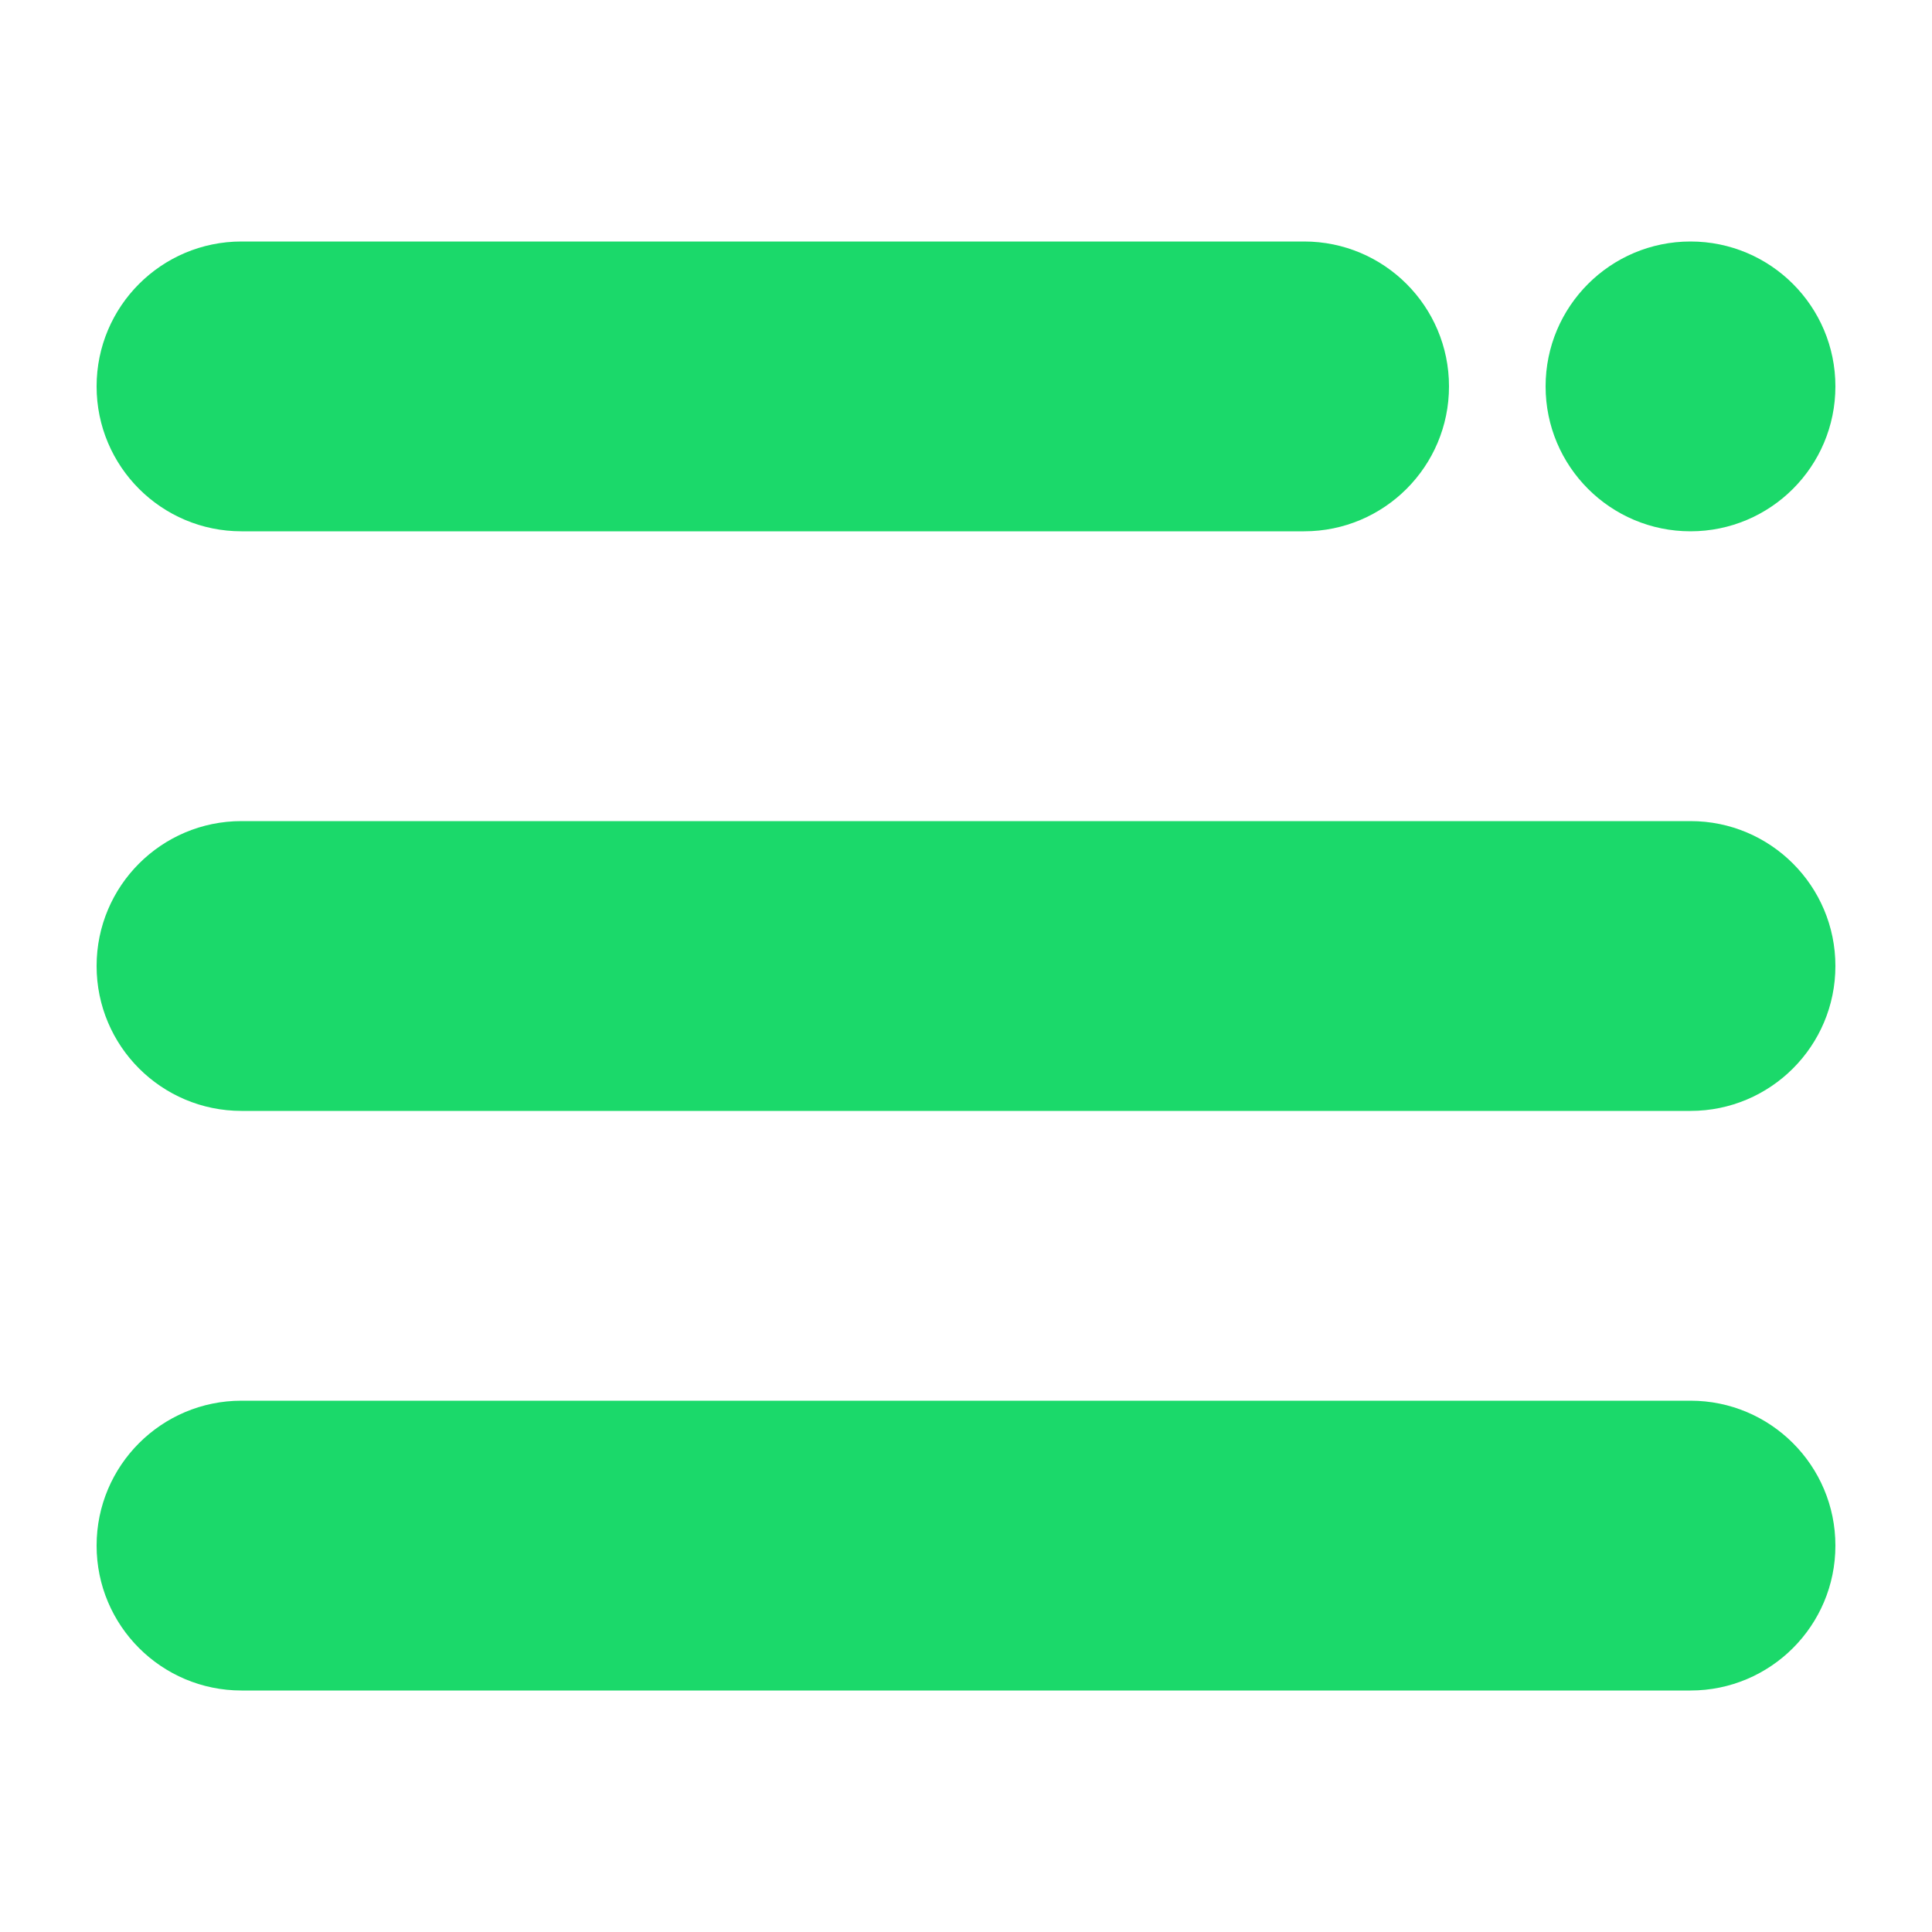
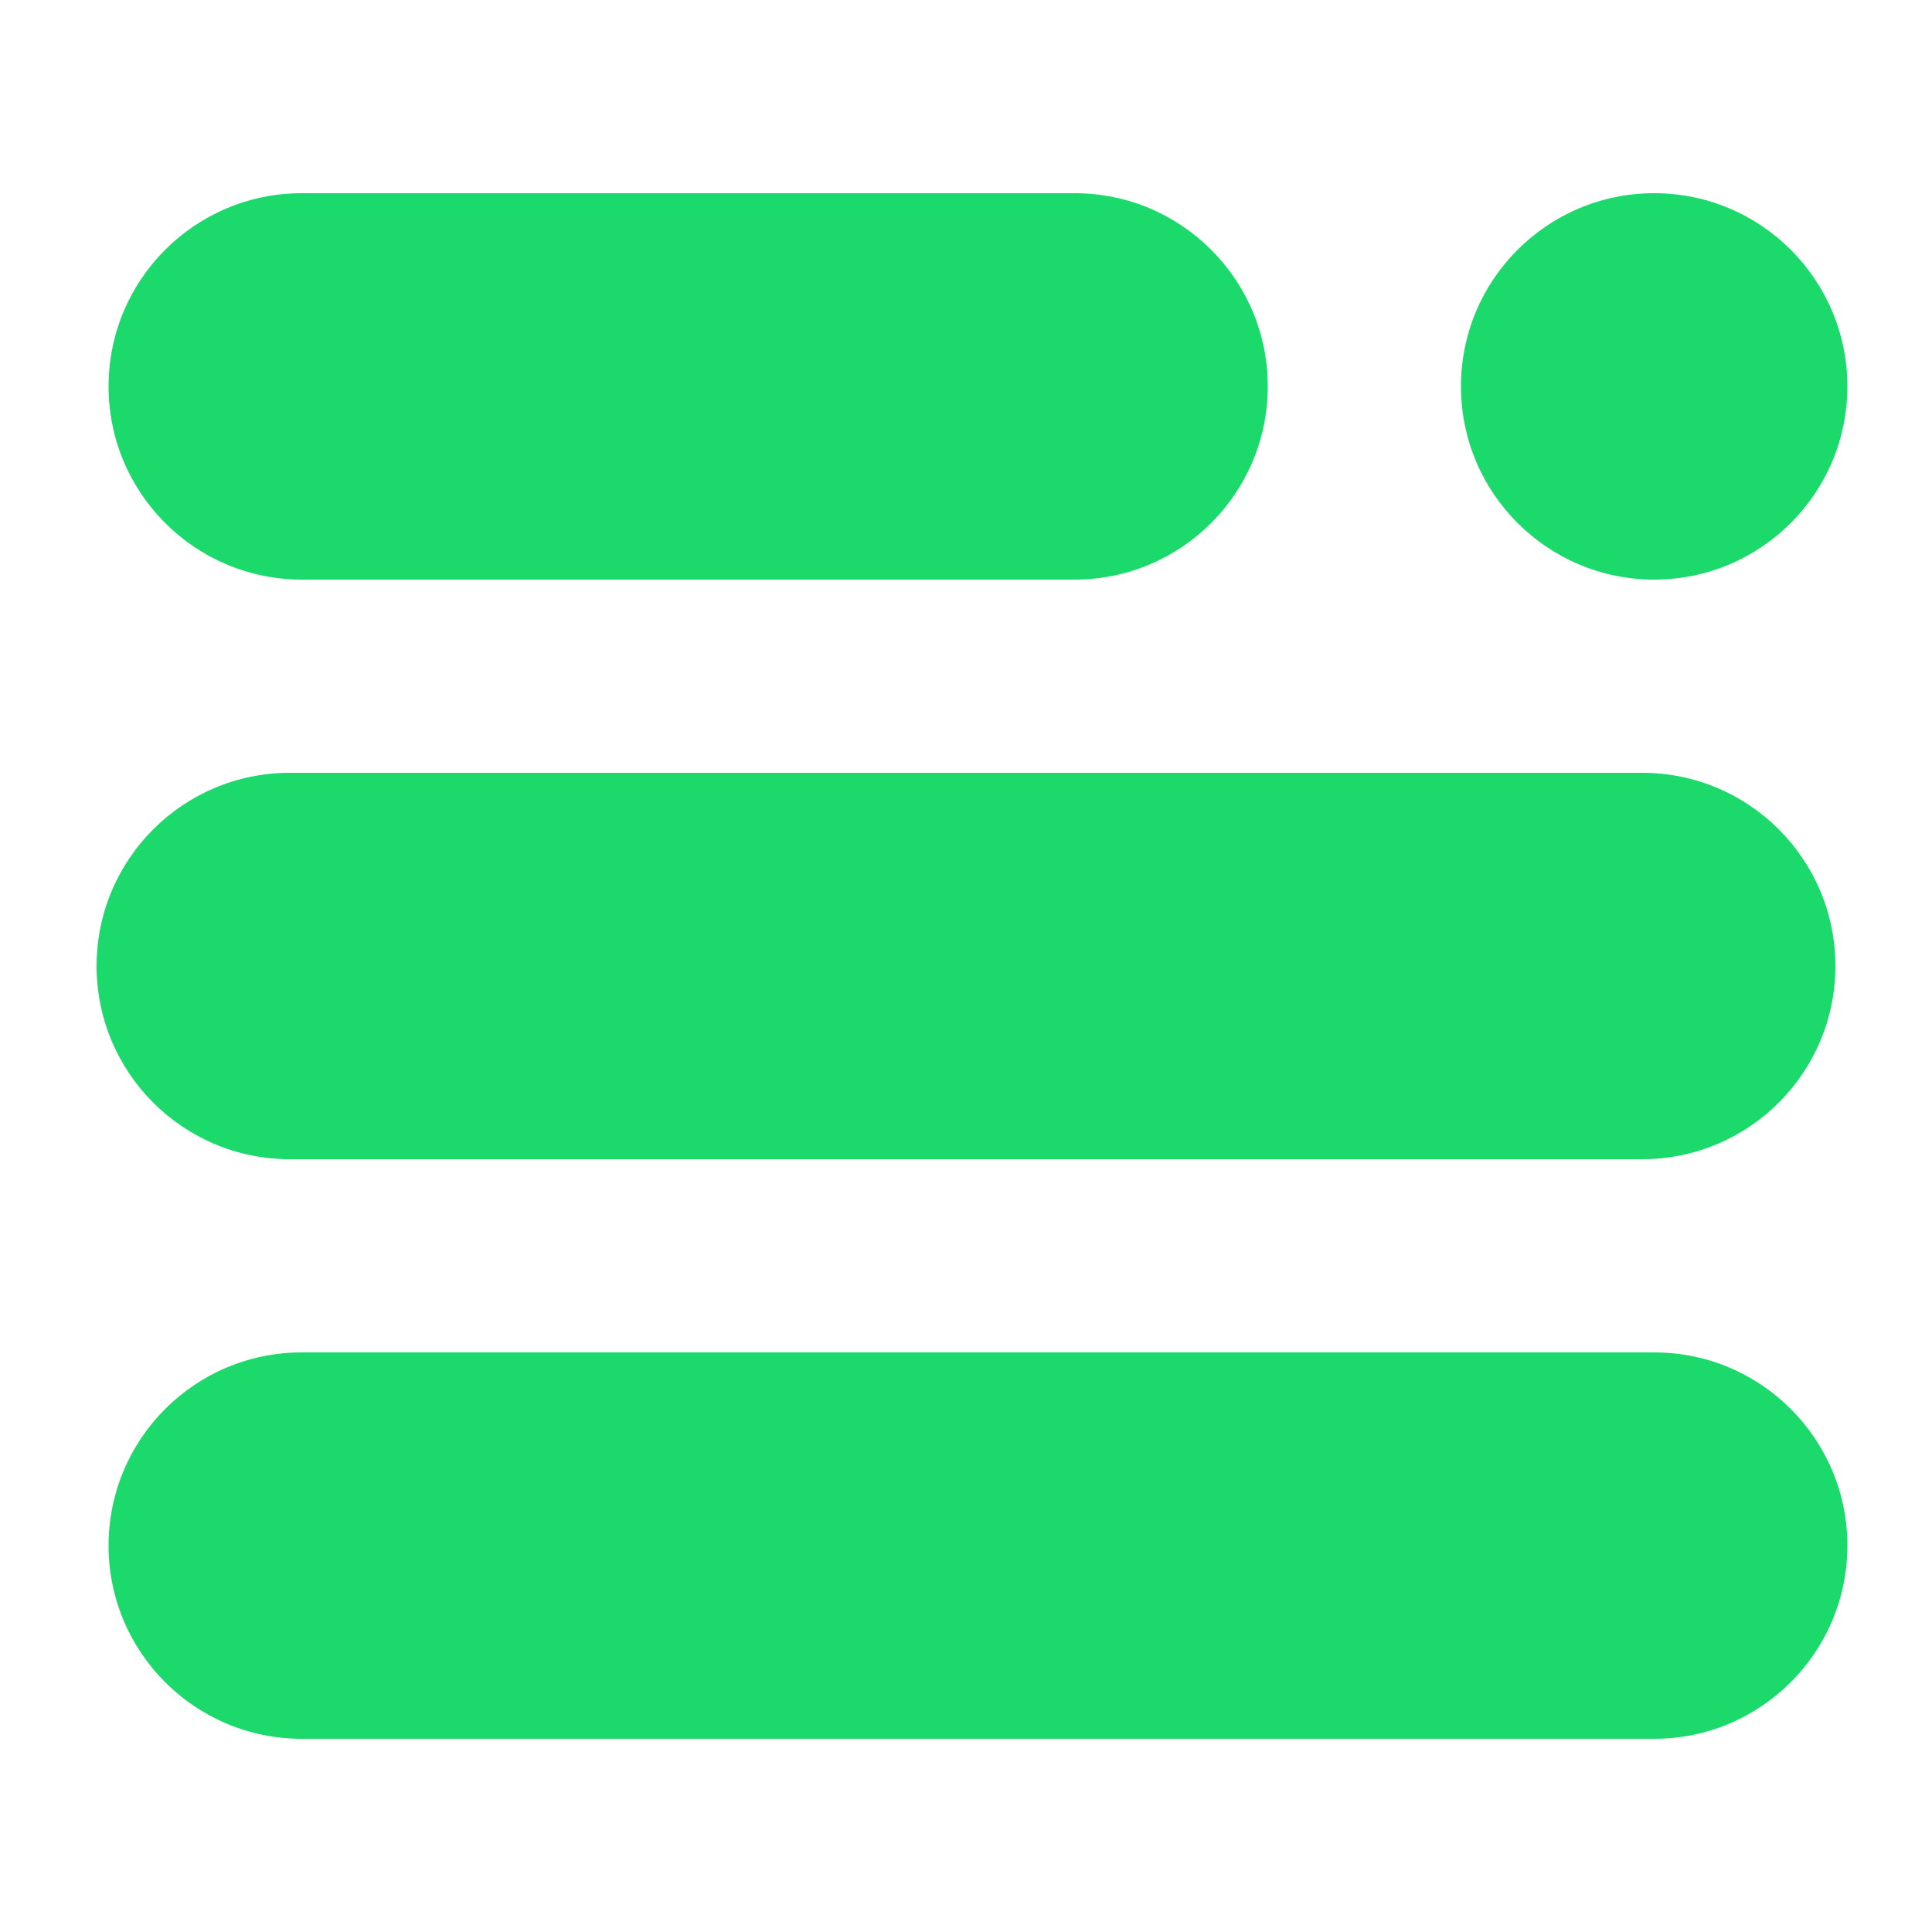
<svg xmlns="http://www.w3.org/2000/svg" width="100mm" height="100mm" viewBox="0 0 100 100" version="1.1" id="svg1">
  <defs id="defs1" />
  <g id="layer1">
-     <rect style="fill:#1bd96a;fill-opacity:1;stroke:none;stroke-width:0.358;stroke-linejoin:round;stroke-opacity:1" id="rect1" width="70" height="15" x="5" y="12.5" ry="7.5" />
-     <rect style="fill:#1bd96a;fill-opacity:1;stroke:none;stroke-width:0.166;stroke-linejoin:round;stroke-opacity:1" id="rect1-8" width="15" height="15" x="80" y="12.5" ry="7.5" />
-     <rect style="fill:#1bd96a;fill-opacity:1;stroke:none;stroke-width:0.406;stroke-linejoin:round;stroke-opacity:1" id="rect1-3" width="90" height="15" x="5" y="72.5" ry="7.5" />
-     <rect style="fill:#1bd96a;fill-opacity:1;stroke:none;stroke-width:0.406;stroke-linejoin:round;stroke-opacity:1" id="rect1-3-8" width="90" height="15" x="5" y="42.5" ry="7.5" />
+     <rect style="fill:#1bd96a;fill-opacity:1;stroke:none;stroke-width:0.382;stroke-linejoin:round;stroke-opacity:1" id="rect1" width="60" height="20" x="5.62" y="10" ry="10" />
+     <rect style="fill:#1bd96a;fill-opacity:1;stroke:none;stroke-width:0.221;stroke-linejoin:round;stroke-opacity:1" id="rect1-8" width="20" height="20" x="75.62" y="10" ry="10" />
+     <rect style="fill:#1bd96a;fill-opacity:1;stroke:none;stroke-width:0.468;stroke-linejoin:round;stroke-opacity:1" id="rect1-3" width="90" height="20" x="5.62" y="70" ry="10" />
+     <rect style="fill:#1bd96a;fill-opacity:1;stroke:none;stroke-width:0.468;stroke-linejoin:round;stroke-opacity:1" id="rect1-3-8" width="90" height="20" x="5" y="40" ry="10" />
+     <text xml:space="preserve" style="font-style:normal;font-variant:normal;font-weight:normal;font-stretch:normal;font-size:109.361px;font-family:Inter;-inkscape-font-specification:Inter;text-align:start;writing-mode:lr-tb;direction:ltr;text-anchor:start;fill:#1bd96a;fill-opacity:1;stroke-width:0.265;stroke-linejoin:round" x="115.728" y="90.632" id="text1">
+       <tspan id="tspan1" style="font-style:normal;font-variant:normal;font-weight:900;font-stretch:normal;font-size:109.361px;font-family:Inter;-inkscape-font-specification:'Inter Heavy';fill:#1bd96a;fill-opacity:1;stroke-width:0.265" x="115.728" y="90.632">Modfolio</tspan>
+     </text>
  </g>
</svg>
